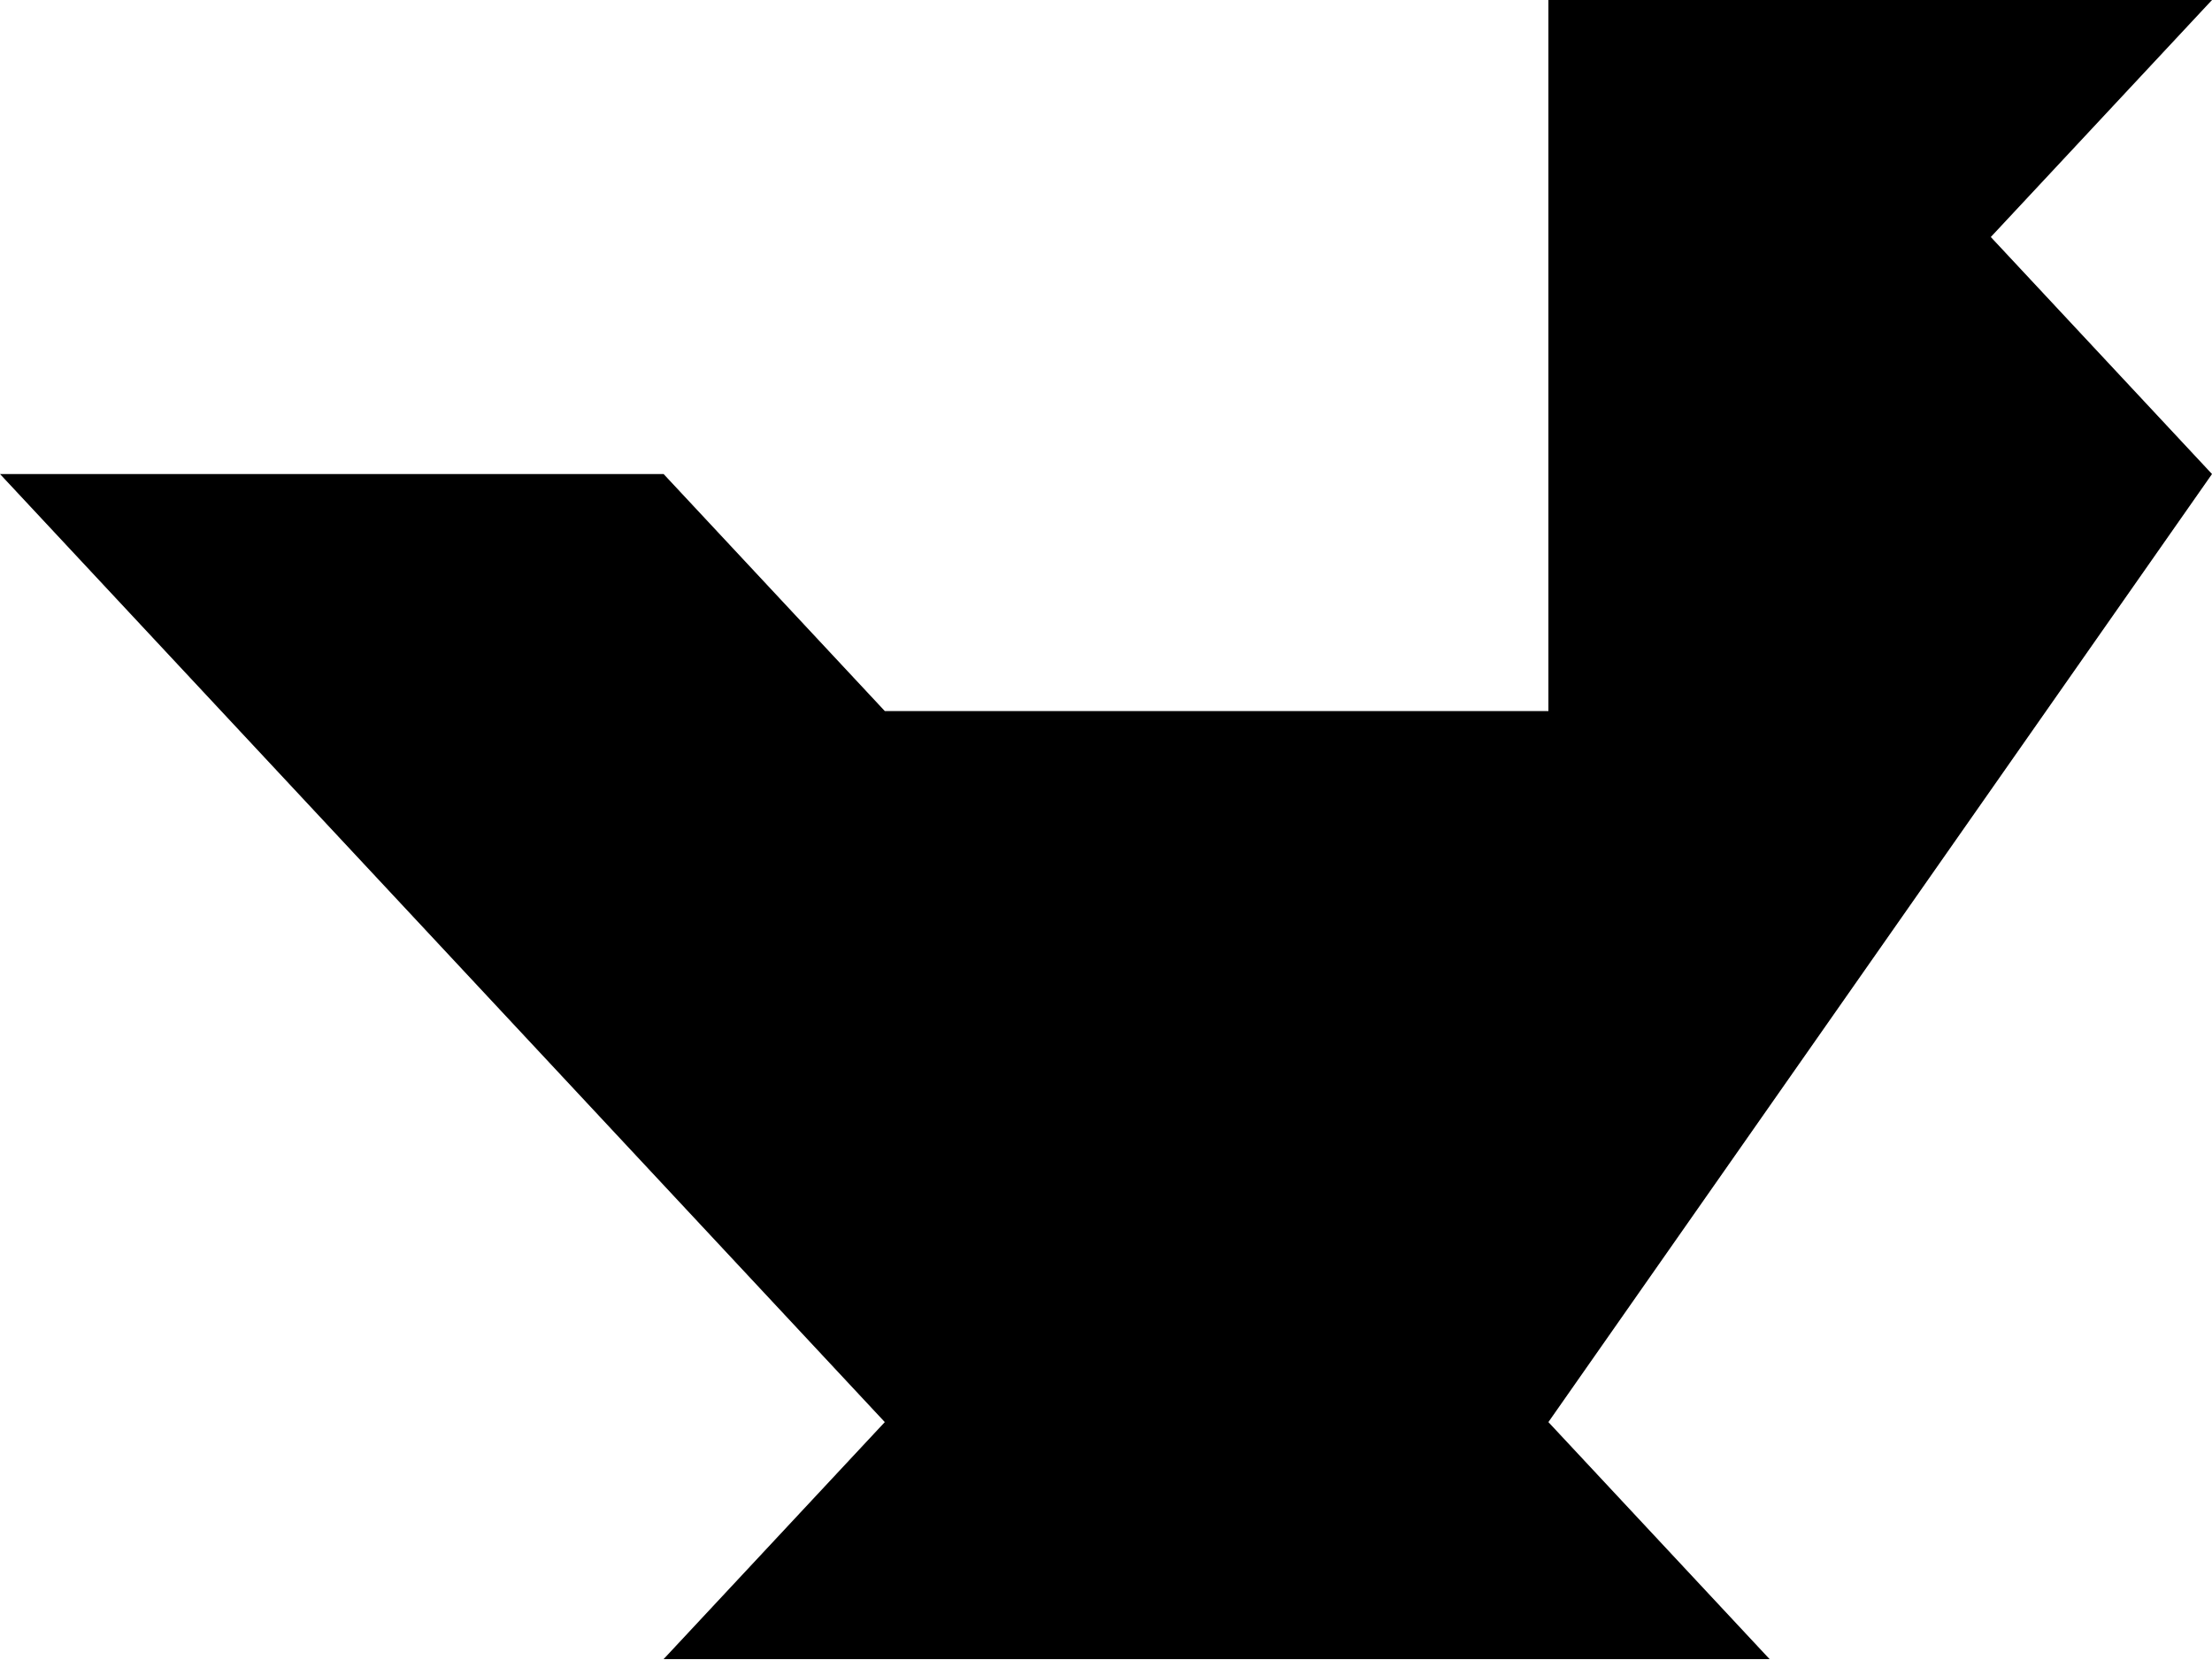
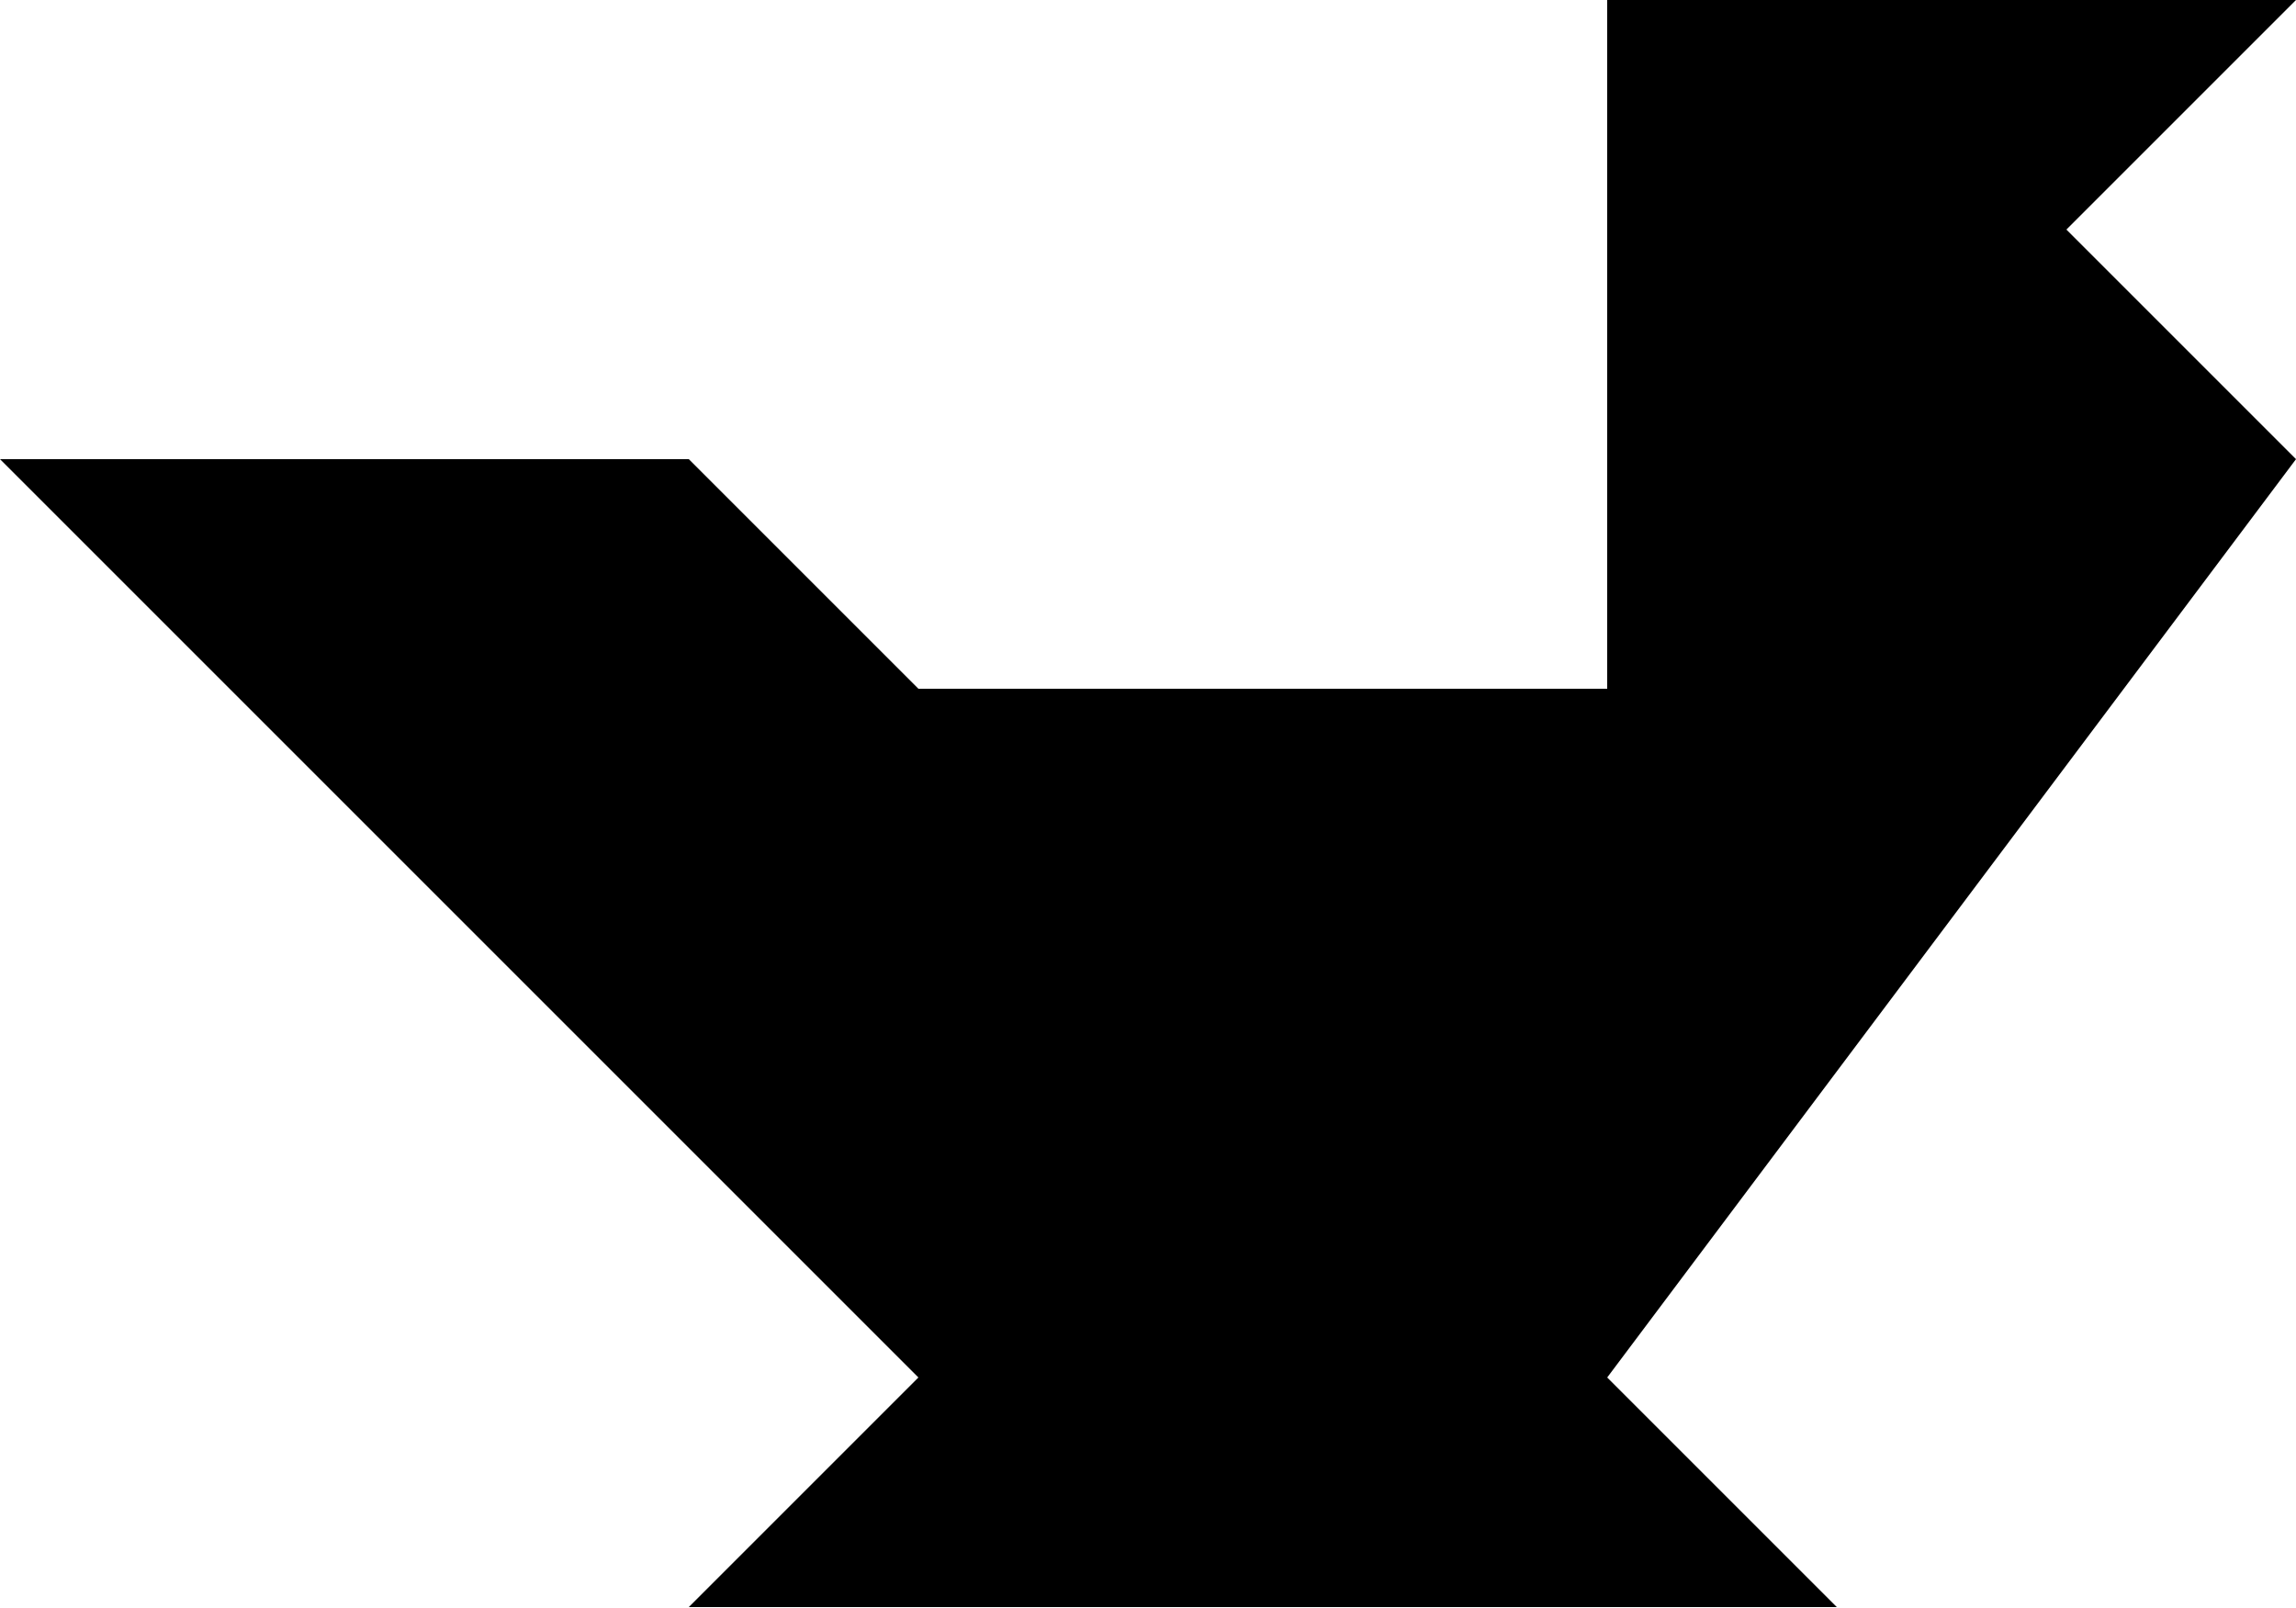
- <svg xmlns="http://www.w3.org/2000/svg" width="423.333mm" height="317.5mm" viewBox="0 0 423.333 317.5" version="1.1" id="svg5055">
+ <svg xmlns="http://www.w3.org/2000/svg" width="50mm" height="35mm" viewBox="0 0 50 35" version="1.1" id="svg5055">
  <defs id="defs5049" />
-   <g id="layer-chicken" transform="matrix(8.466667,0,0,9.071429,338.6667,-1179.286)">
+   <g id="layer-chicken" transform="translate(40,-130)">
    <path style="fill:#000000;stroke-width:0" d="m -25,165 5,-5 -20,-20 h 15 l 5,5 h 15 v -15 h 15 l -5,5 5,5 -15,20 5,5 z" id="path-chicken" />
  </g>
</svg>
